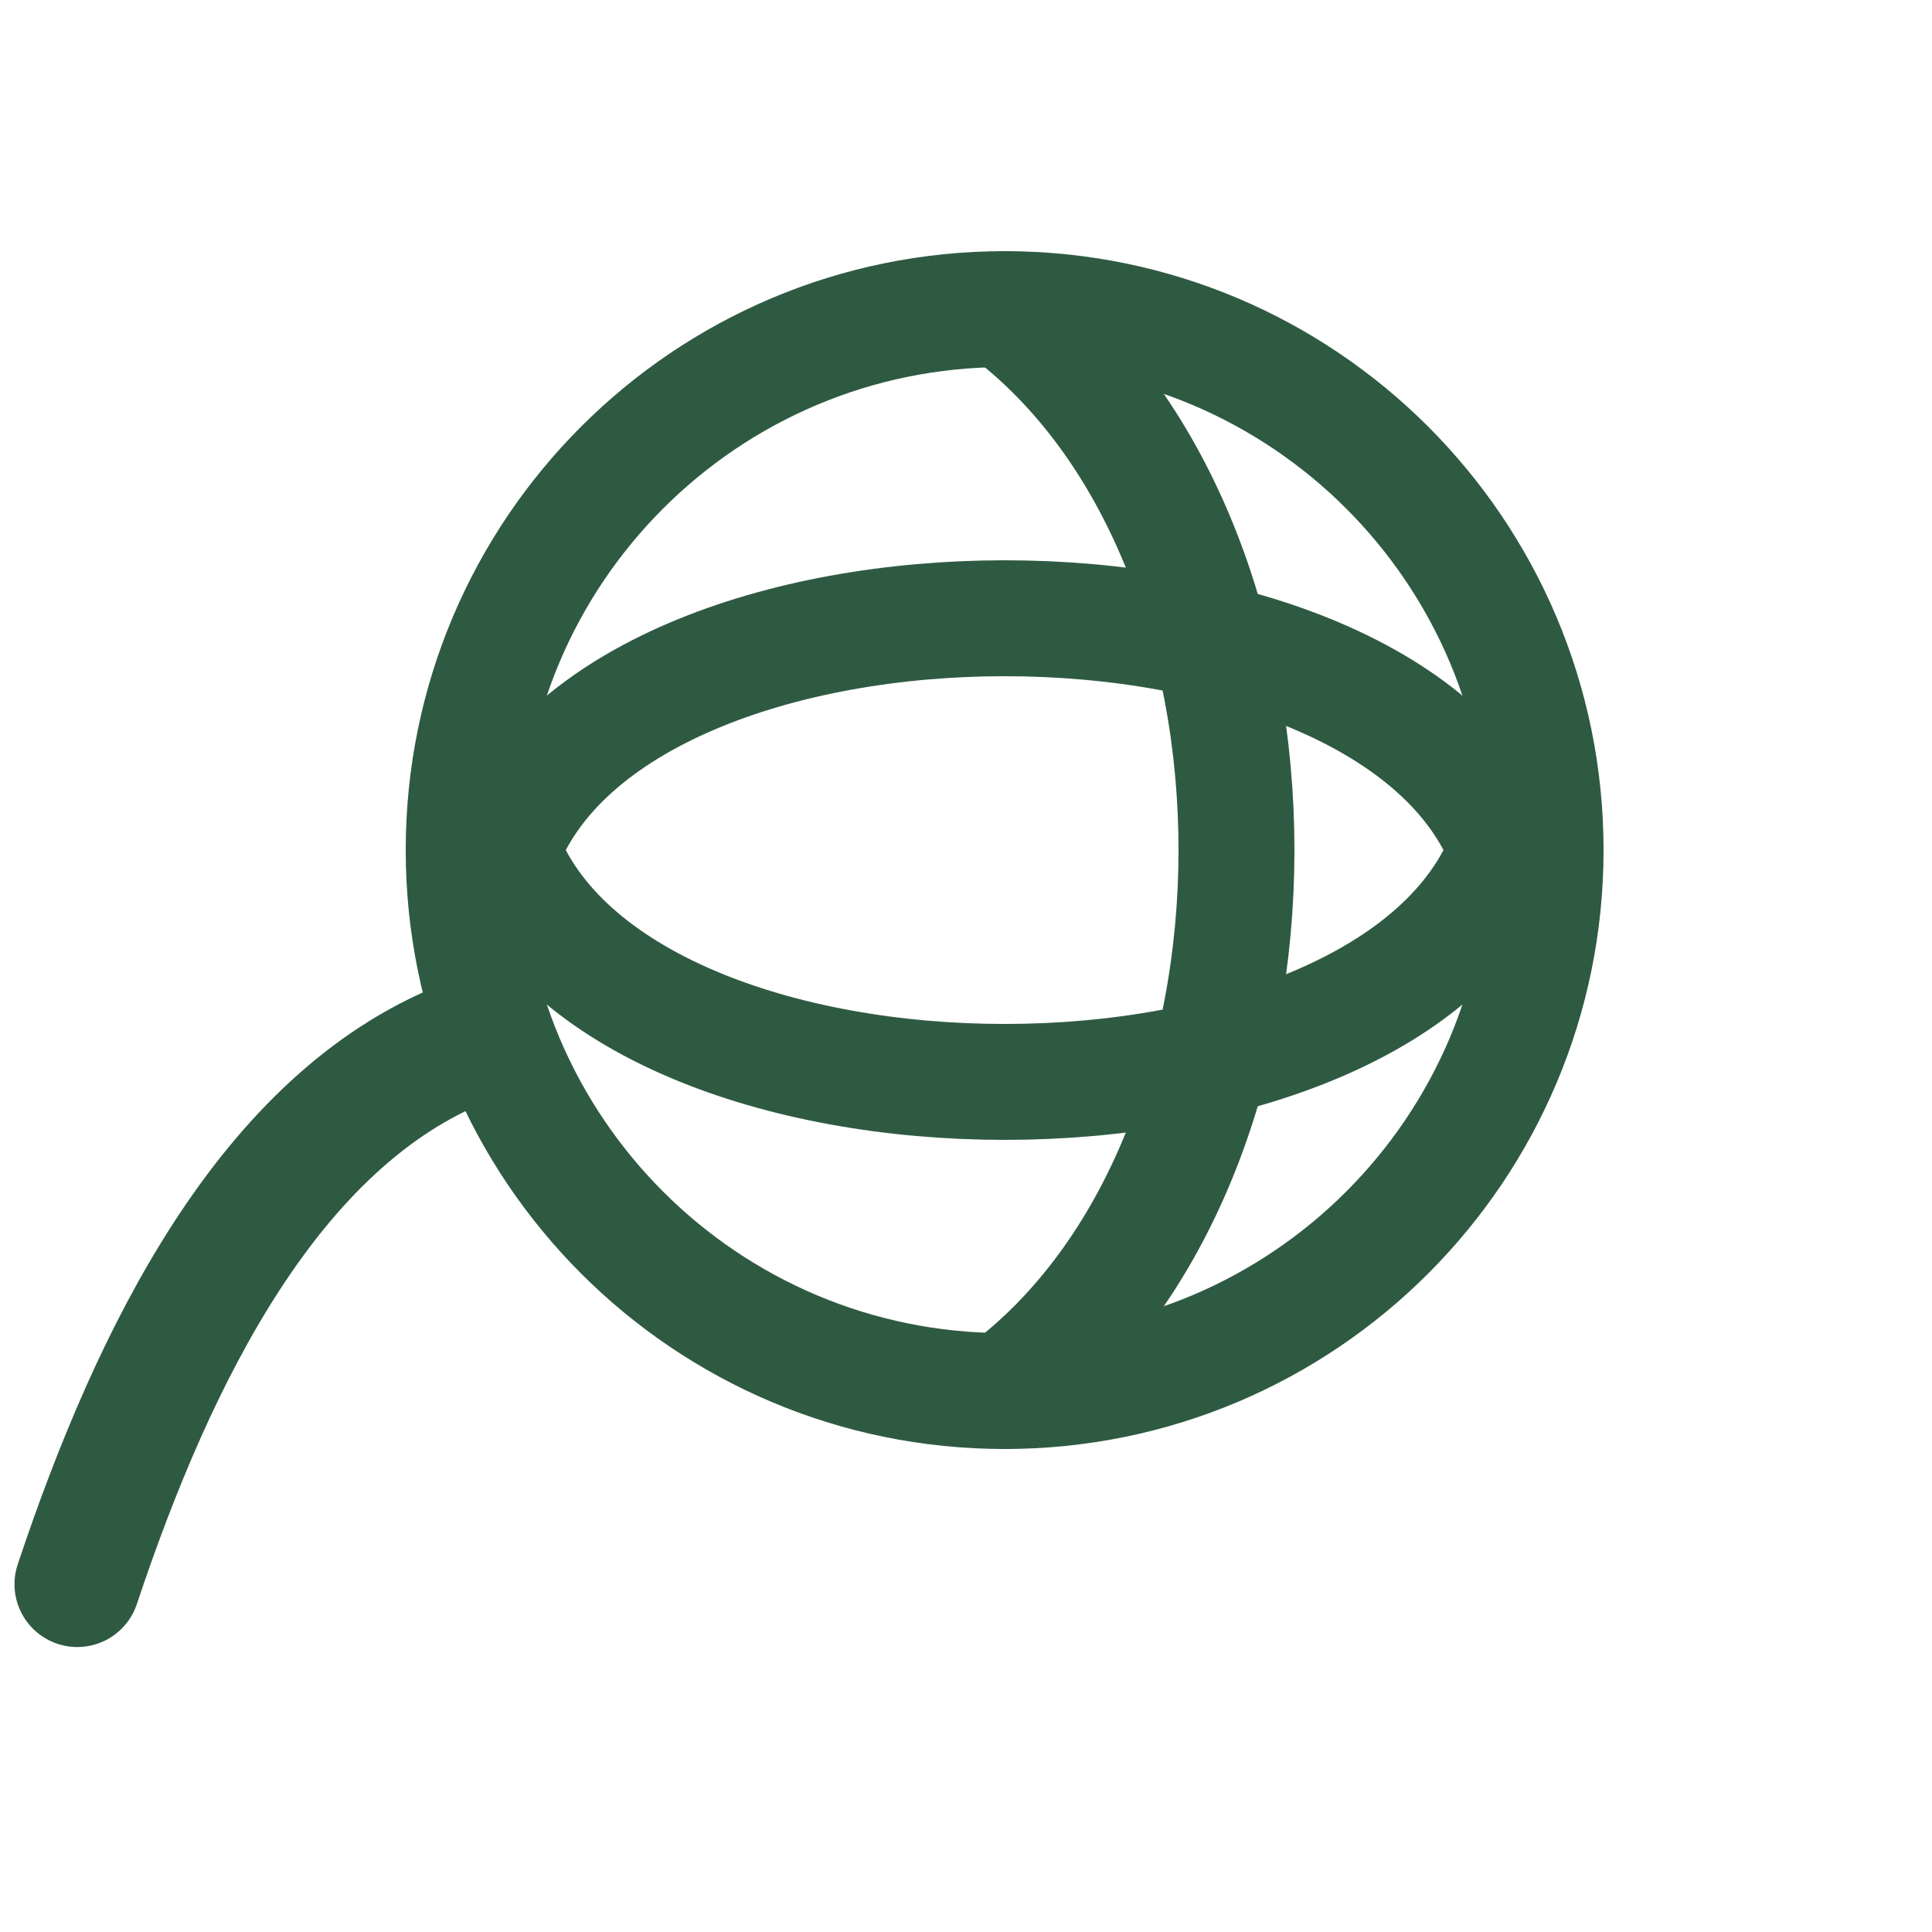
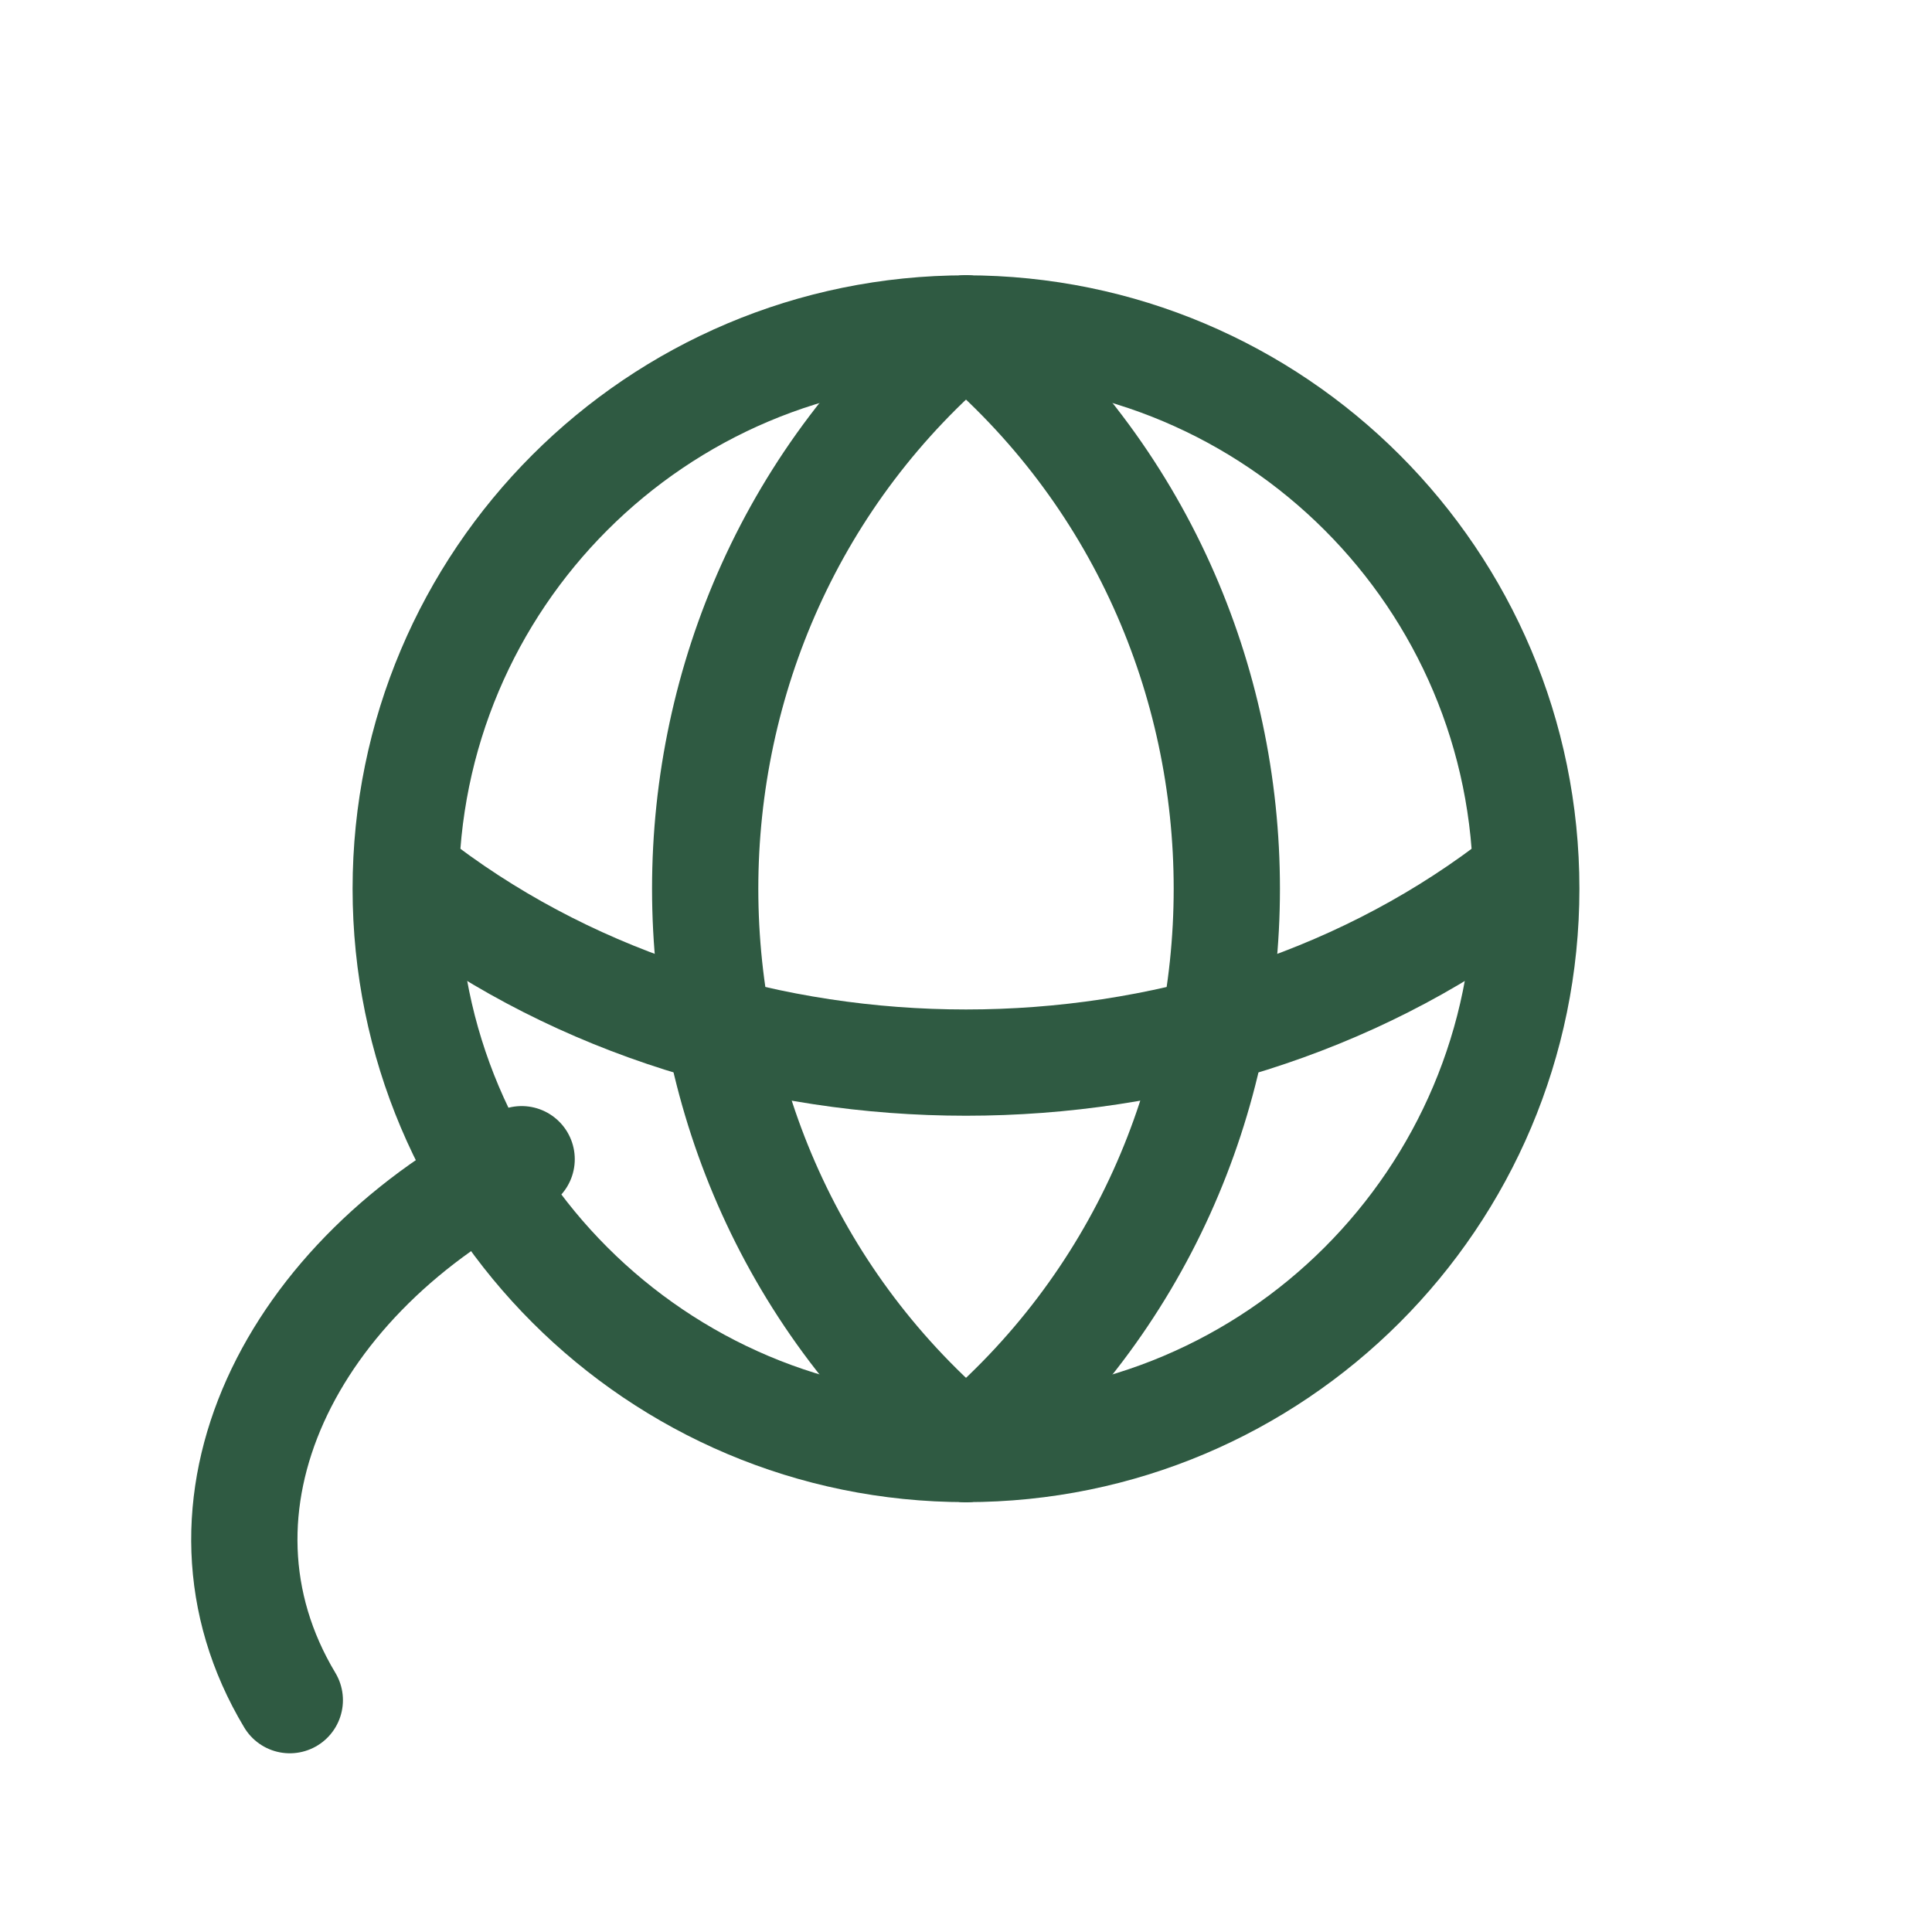
<svg xmlns="http://www.w3.org/2000/svg" viewBox="0 0 100 100" fill="none" role="img" aria-label="Yarn">
-   <g stroke="#2F5A42" stroke-width="6" stroke-linecap="round" stroke-linejoin="round" fill="none">
-     <circle cx="52" cy="44" r="28" />
-     <path d="M 26 44 C 32 28, 72 28, 78 44 C 72 60, 32 60, 26 44" />
-     <path d="M 52 16 C 68 28, 68 60, 52 72" />
-     <path d="M 34 54 C 52 44, 70 54" />
-     <path d="M 34 36 C 52 46, 70 36" />
+   <g stroke="#2F5A42" stroke-width="5.5" stroke-linecap="round" stroke-linejoin="round" fill="none">
+     <circle cx="50" cy="46" r="29" />
+     <path d="M 50 17 C 68 32, 68 60, 50 75" />
+     <path d="M 50 17 C 32 32, 32 60, 50 75" />
+     <path d="M 22 46 C 38 58, 62 58, 78 46" />
  </g>
-   <g stroke="#2F5A42" stroke-width="6.5" stroke-linecap="round" stroke-linejoin="round" fill="none">
-     <path d="M 24 54 C 14 58, 8 70, 4 82" />
+   <g stroke="#2F5A42" stroke-width="5.5" stroke-linecap="round" stroke-linejoin="round" fill="none">
+     <path d="M 27 60 C 15 66, 9 78, 15 88" />
  </g>
</svg>
